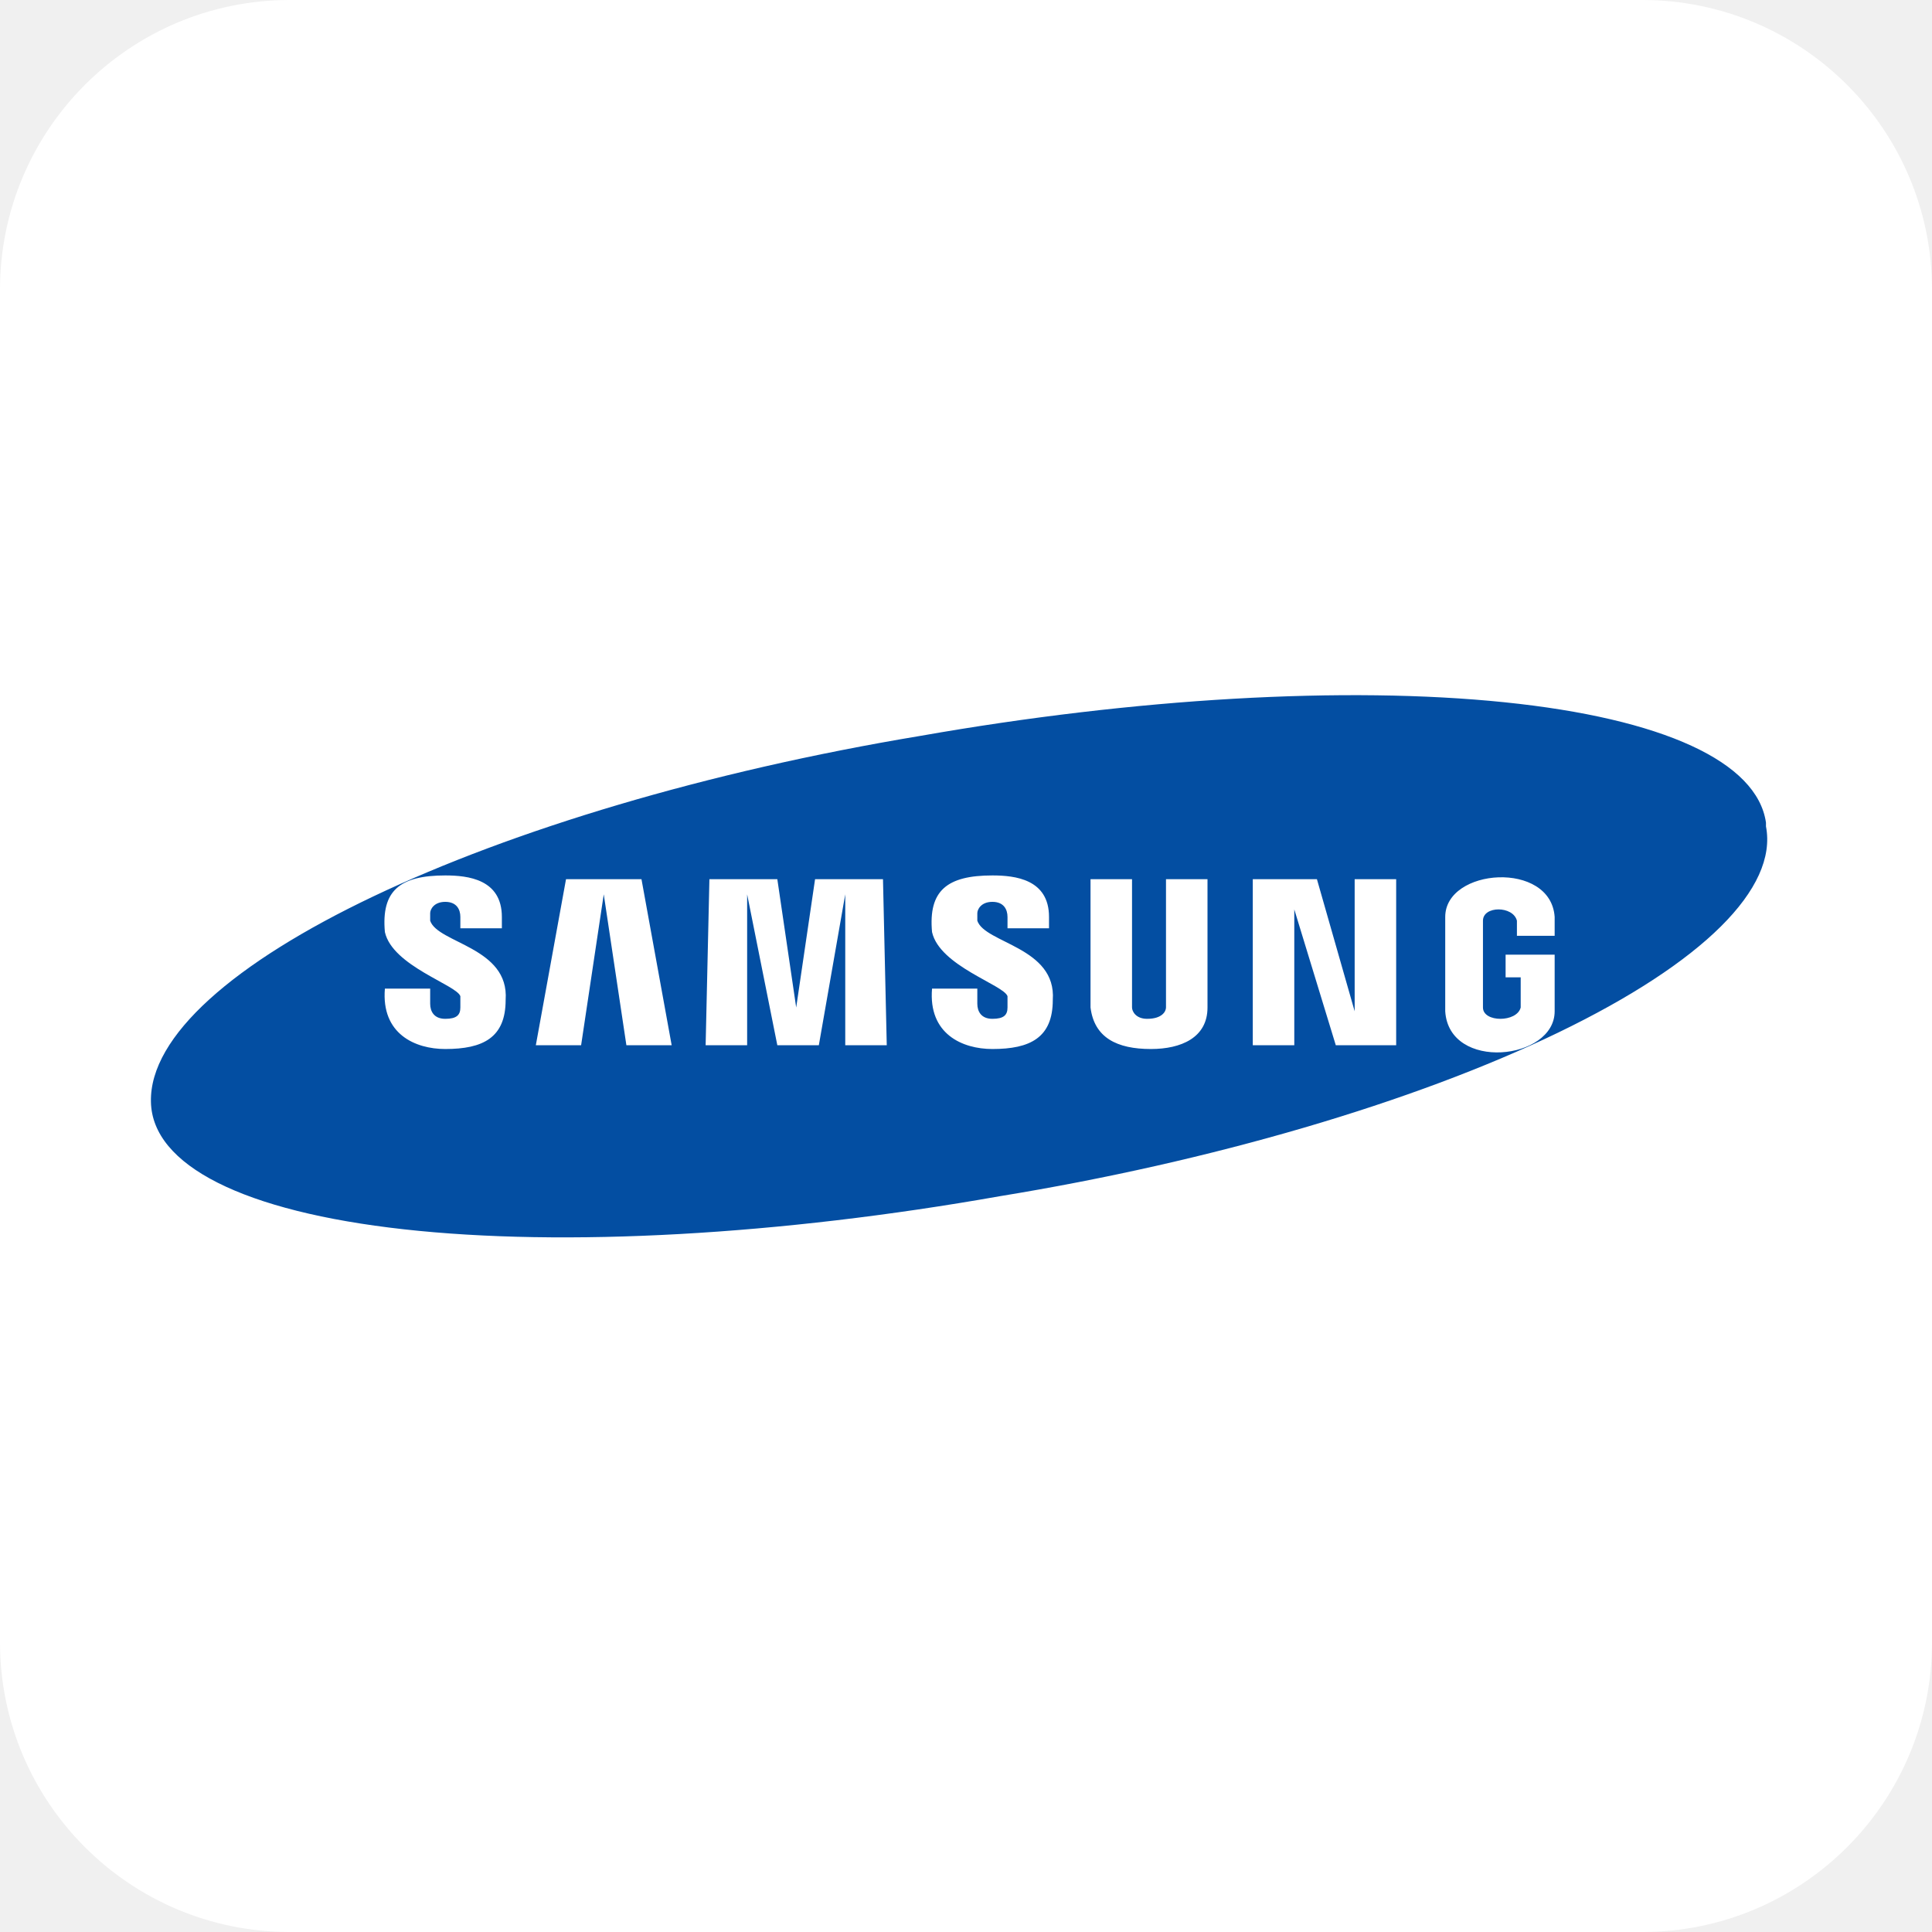
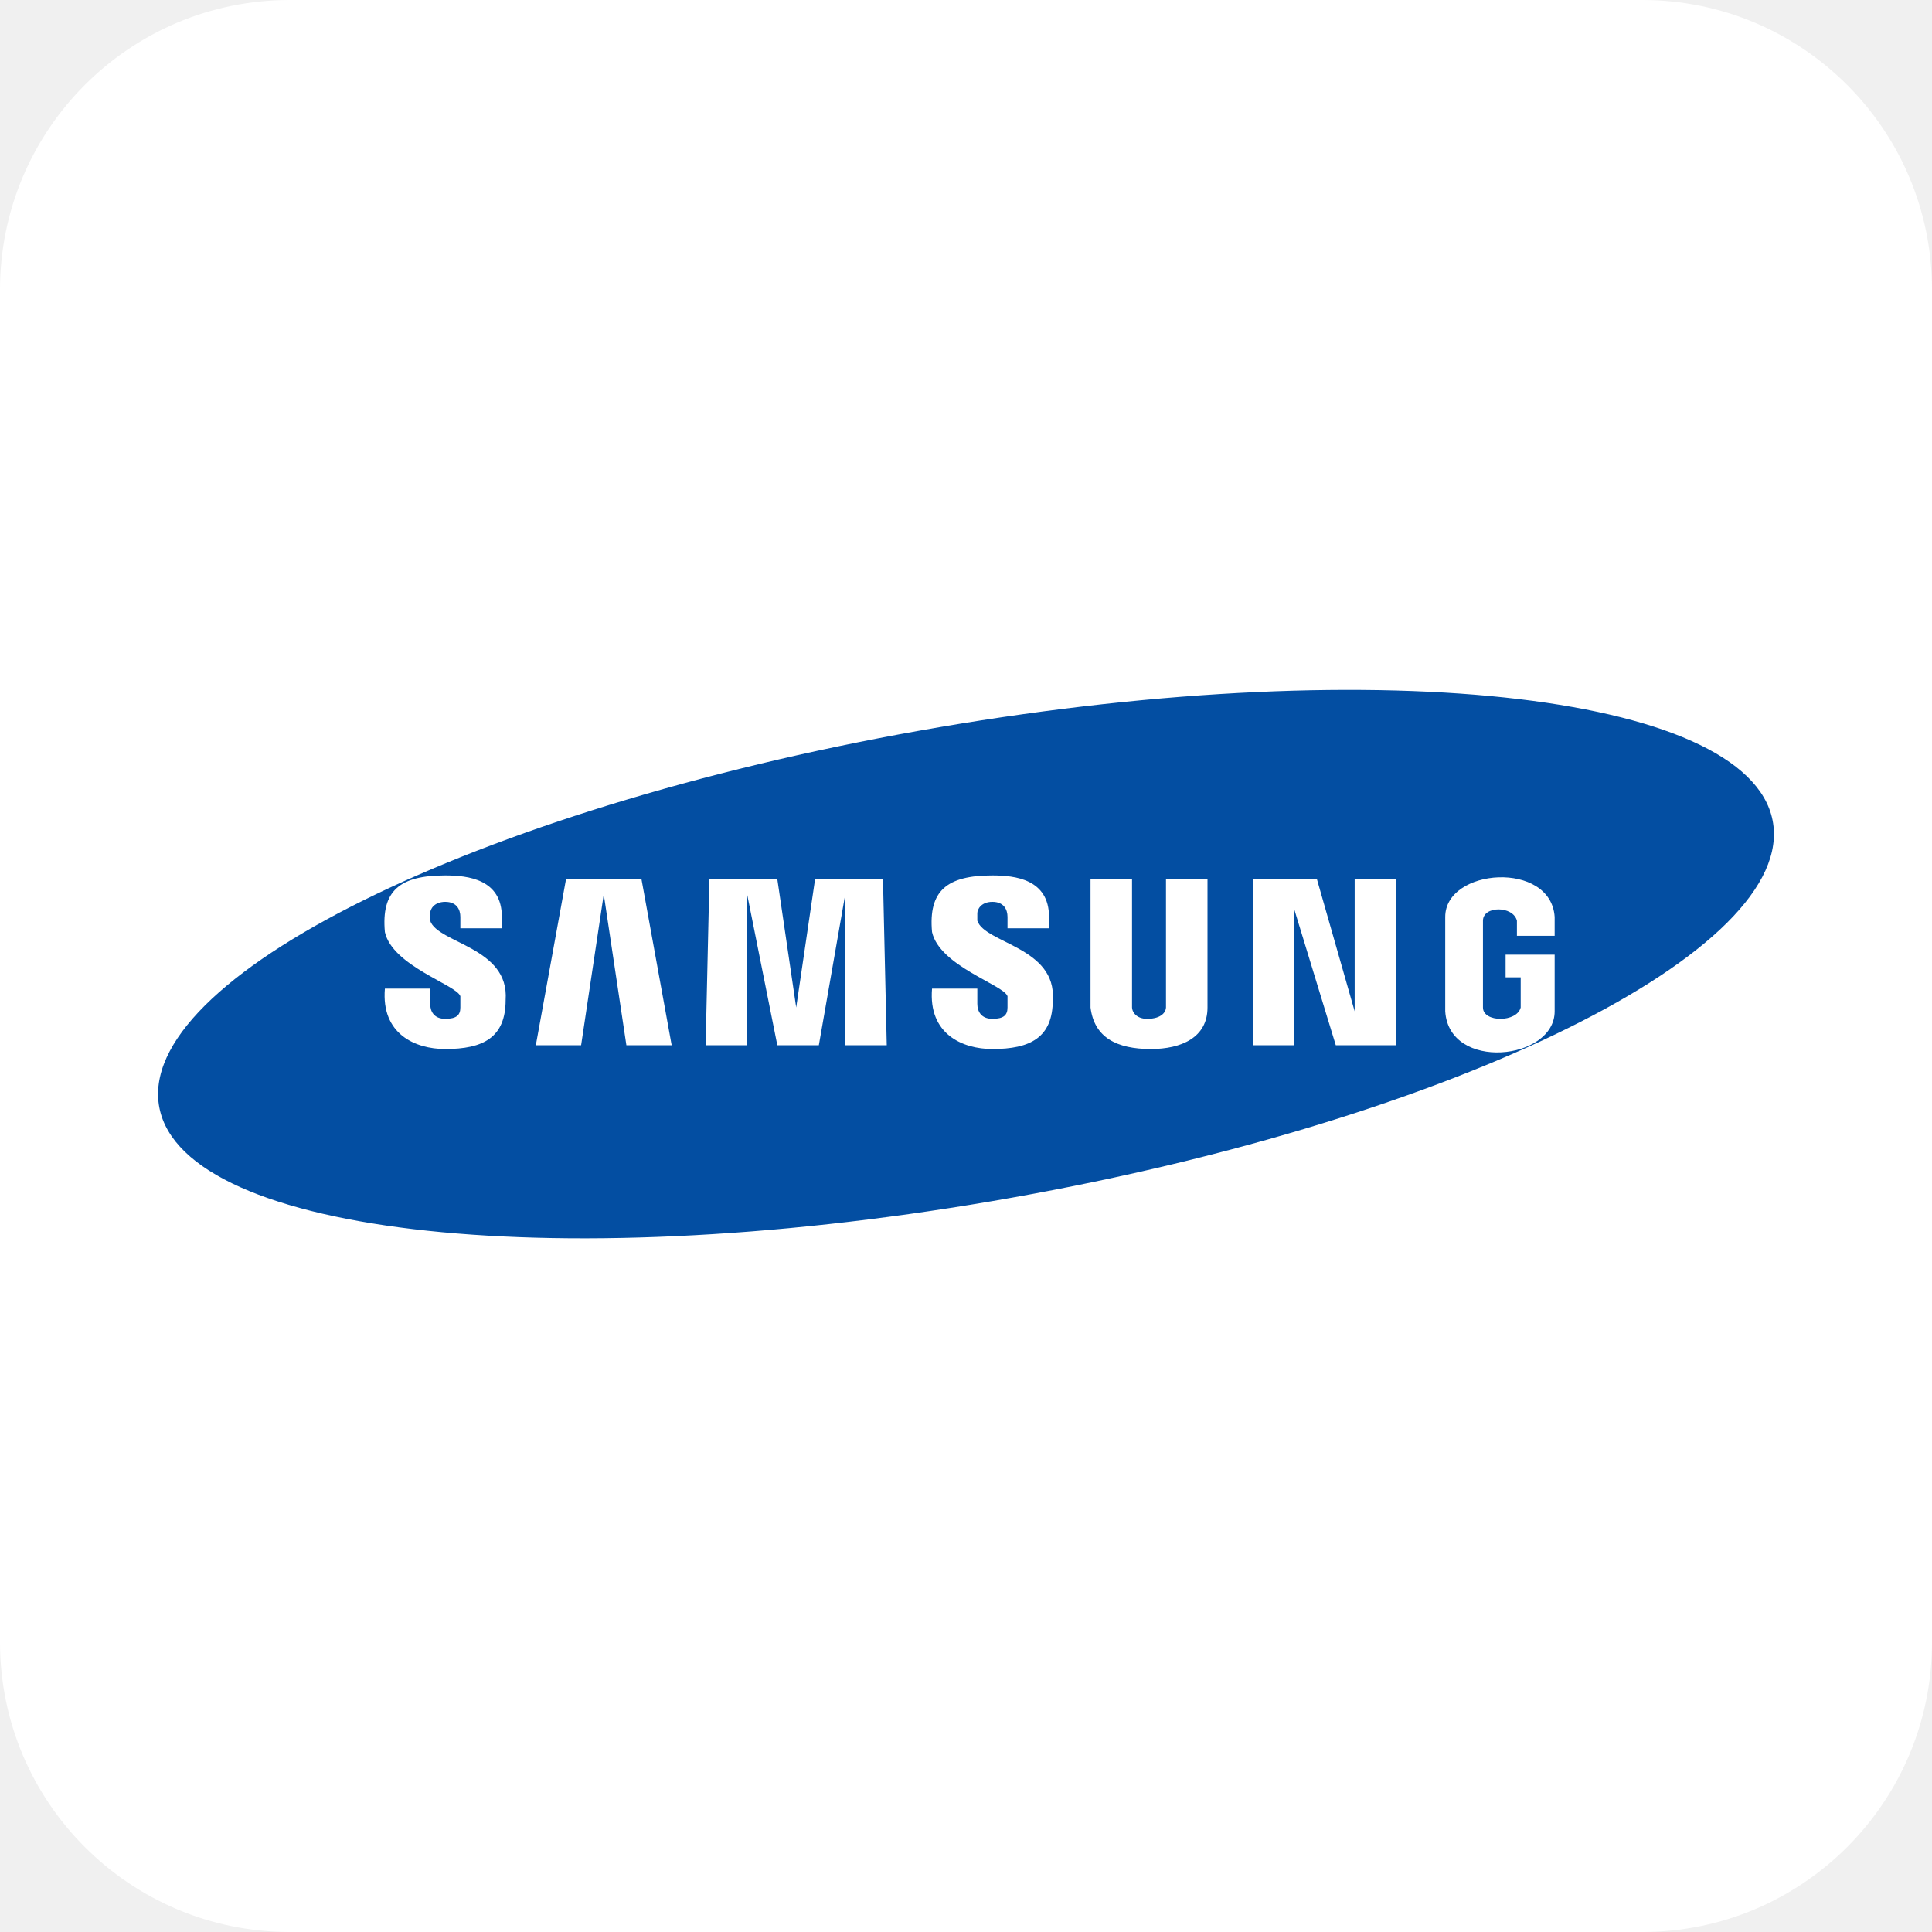
<svg xmlns="http://www.w3.org/2000/svg" aria-label="Samsung" role="img" viewBox="0 0 512 512" fill="#117cad">
  <rect width="512" height="512" rx="15%" fill="#fff" />
-   <path fill="#034ea2" d="M118 232c-12 0-17 4-16 15 2 9 19 14 20 17v3c0 2-1 3-4 3s-4-2-4-4v-4h-12c-1 12 8 16 16 16 10 0 16-3 16-13 1-14-18-15-20-21v-2c0-1 1-3 4-3s4 2 4 4v3h11v-3c0-10-9-11-15-11zm265 11v25c1 16 29 13 29 0v-15h-13v6h4v8c-1 4-10 4-10 0v-23c0-4 8-4 9 0v4h10v-5c-1-15-29-13-29 0zm-120-11c-12 0-17 4-16 15 2 9 19 14 20 17v3c0 2-1 3-4 3s-4-2-4-4v-4h-12c-1 12 8 16 16 16 10 0 16-3 16-13 1-14-18-15-20-21v-2c0-1 1-3 4-3s4 2 4 4v3h11v-3c0-10-9-11-15-11zm-75 1l-1 44h11v-40l8 40h11l7-40v40h11l-1-44h-18l-5 34-5-34zm101 0v34c1 8 7 11 16 11 8 0 15-3 15-11v-34h-11v34c0 1-1 3-5 3-3 0-4-2-4-3v-34zm-139 0l-8 44h12l6-40 6 40h12l-8-44zm182 0v44h11v-36l11 36h16v-44h-11v35l-10-35zm136-14a61 208 80 01-203 98 61 217 80 01-225-25 63 211 80 01204-97 61 217 80 01224 23" />
+   <path fill="#034ea2" d="M118 232c-12 0-17 4-16 15 2 9 19 14 20 17v3c0 2-1 3-4 3s-4-2-4-4v-4h-12c-1 12 8 16 16 16 10 0 16-3 16-13 1-14-18-15-20-21v-2c0-1 1-3 4-3s4 2 4 4v3h11v-3c0-10-9-11-15-11zm265 11v25c1 16 29 13 29 0v-15h-13v6h4v8c-1 4-10 4-10 0v-23c0-4 8-4 9 0v4h10v-5c-1-15-29-13-29 0zm-120-11c-12 0-17 4-16 15 2 9 19 14 20 17v3c0 2-1 3-4 3s-4-2-4-4v-4h-12c-1 12 8 16 16 16 10 0 16-3 16-13 1-14-18-15-20-21v-2c0-1 1-3 4-3s4 2 4 4v3h11v-3c0-10-9-11-15-11zm-75 1-1 44h11v-40l8 40h11l7-40v40h11l-1-44h-18l-5 34-5-34zm101 0v34c1 8 7 11 16 11 8 0 15-3 15-11v-34h-11v34c0 1-1 3-5 3-3 0-4-2-4-3v-34zm-139 0-8 44h12l6-40 6 40h12l-8-44zm182 0v44h11v-36l11 36h16v-44h-11v35l-10-35zm138-14a61 210 80 01-428 73 61 210 80 01428-73" />
</svg>
